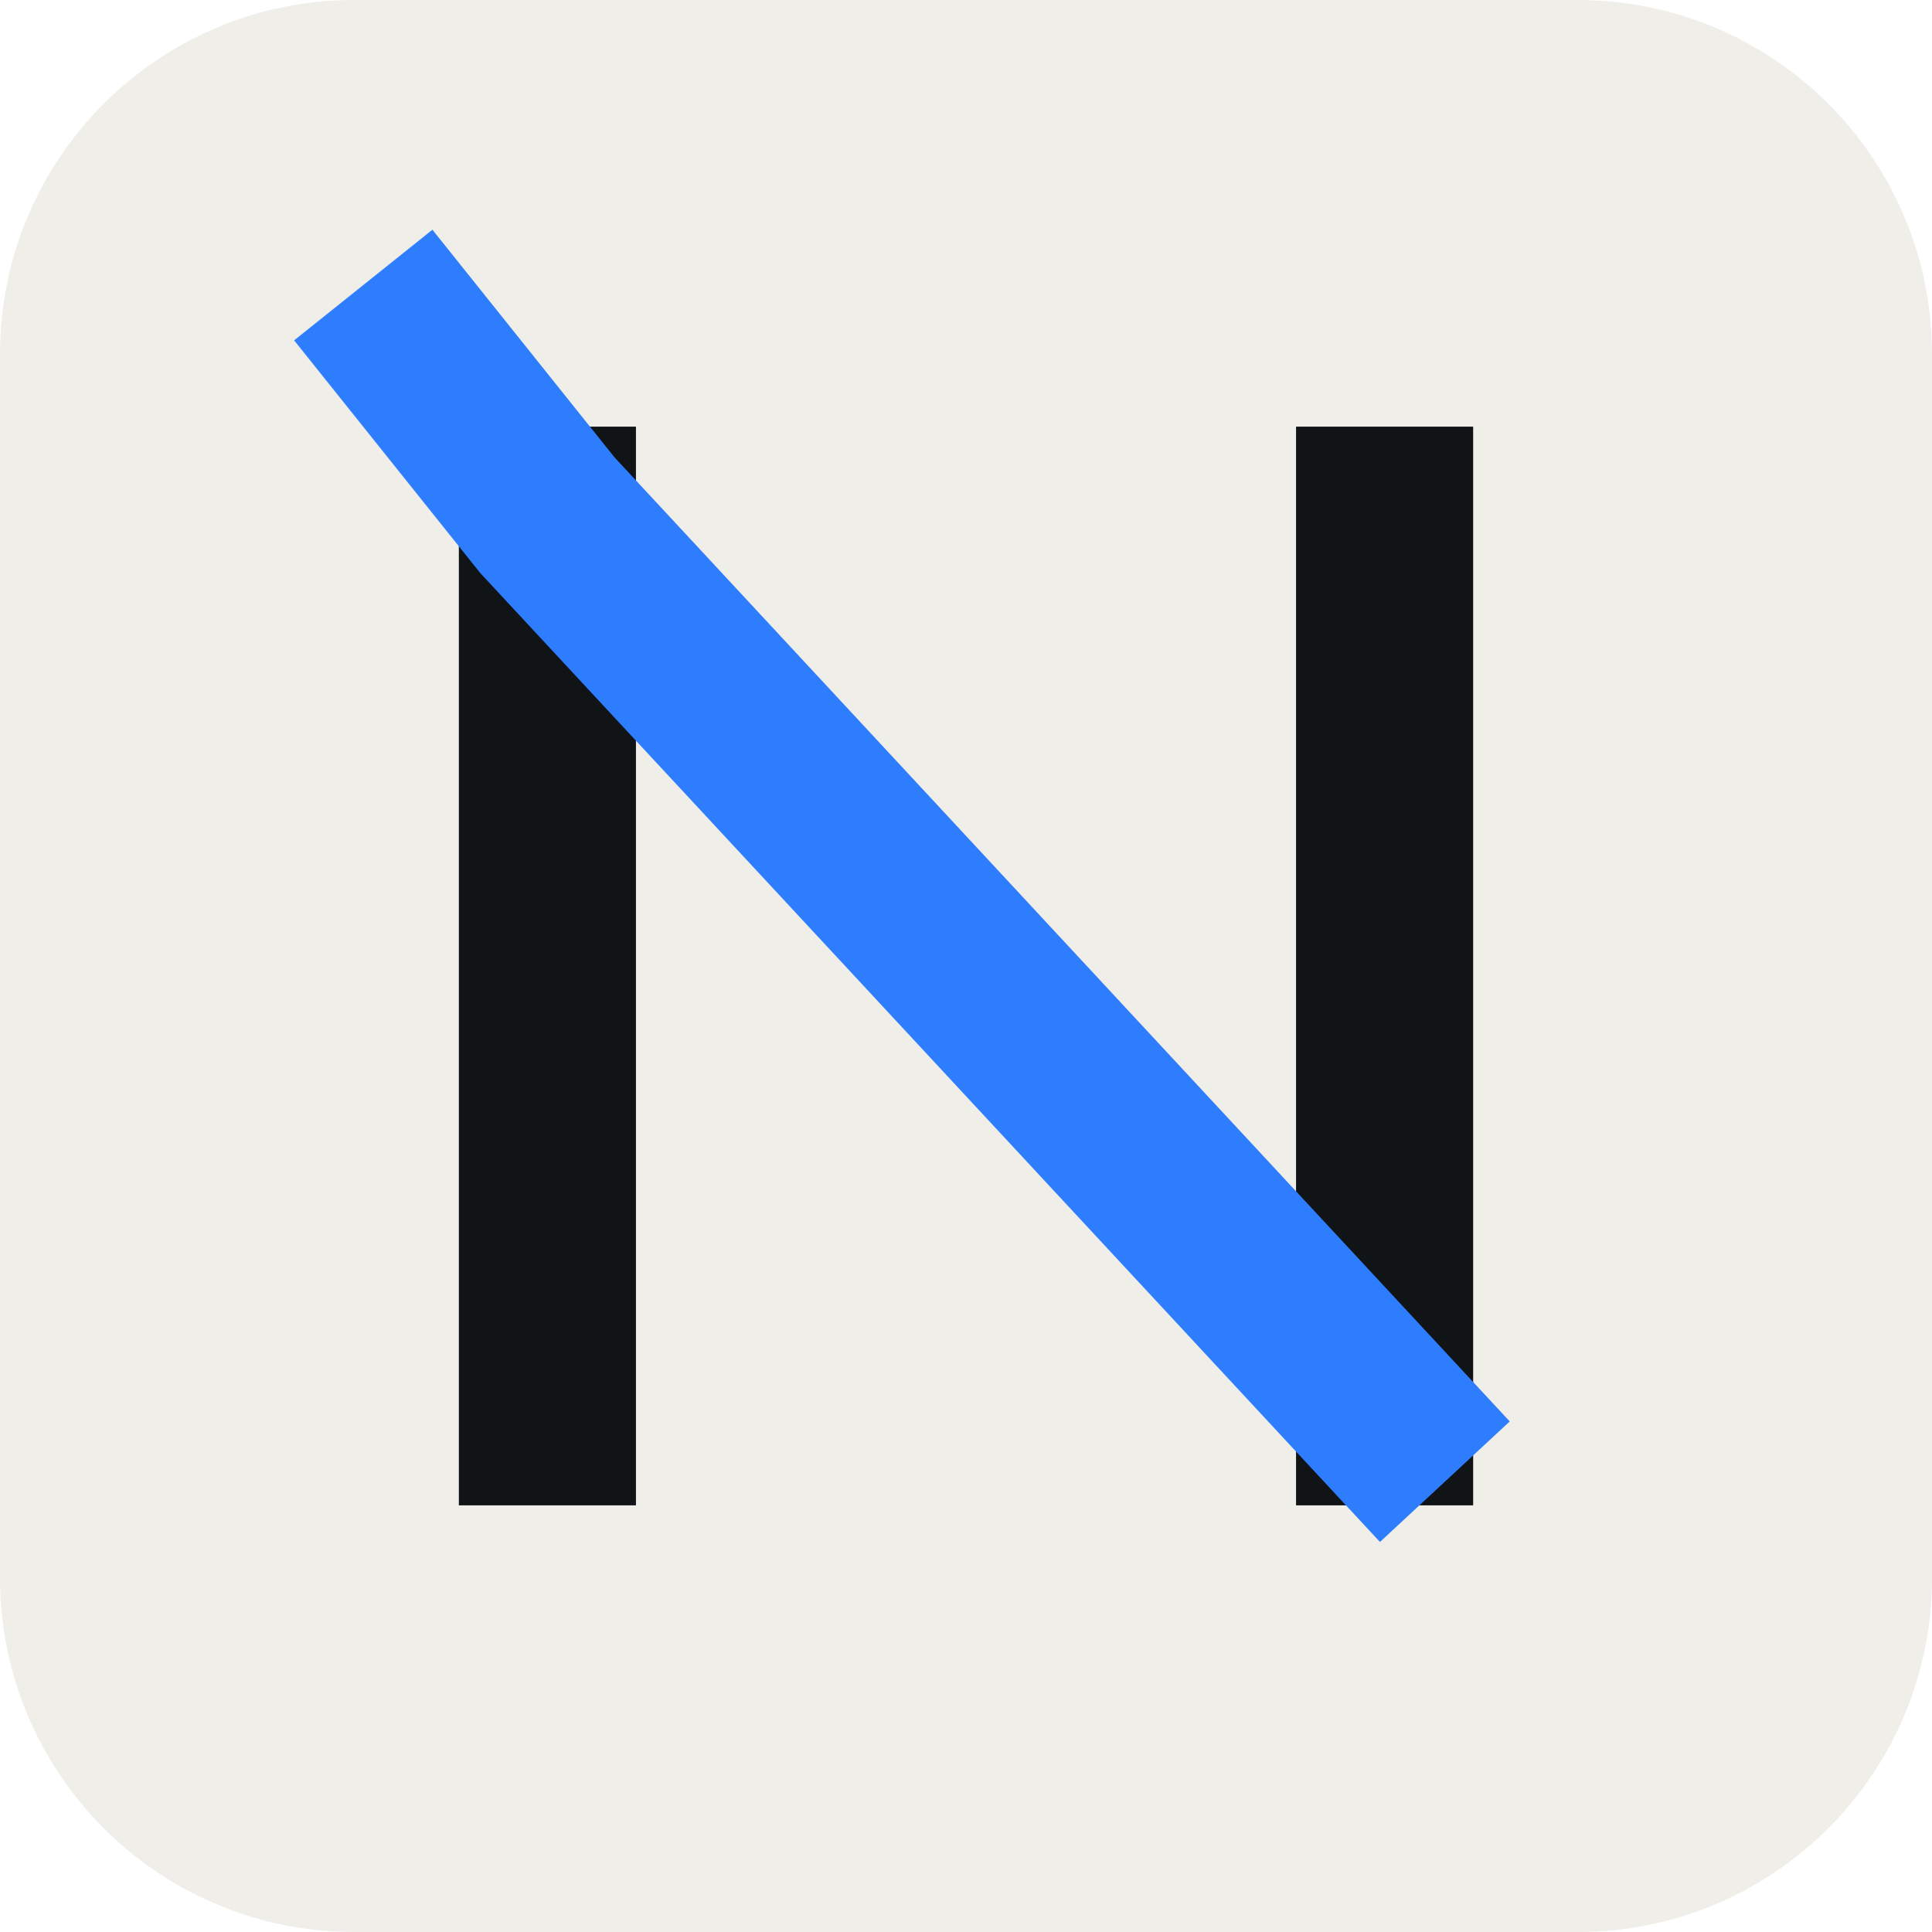
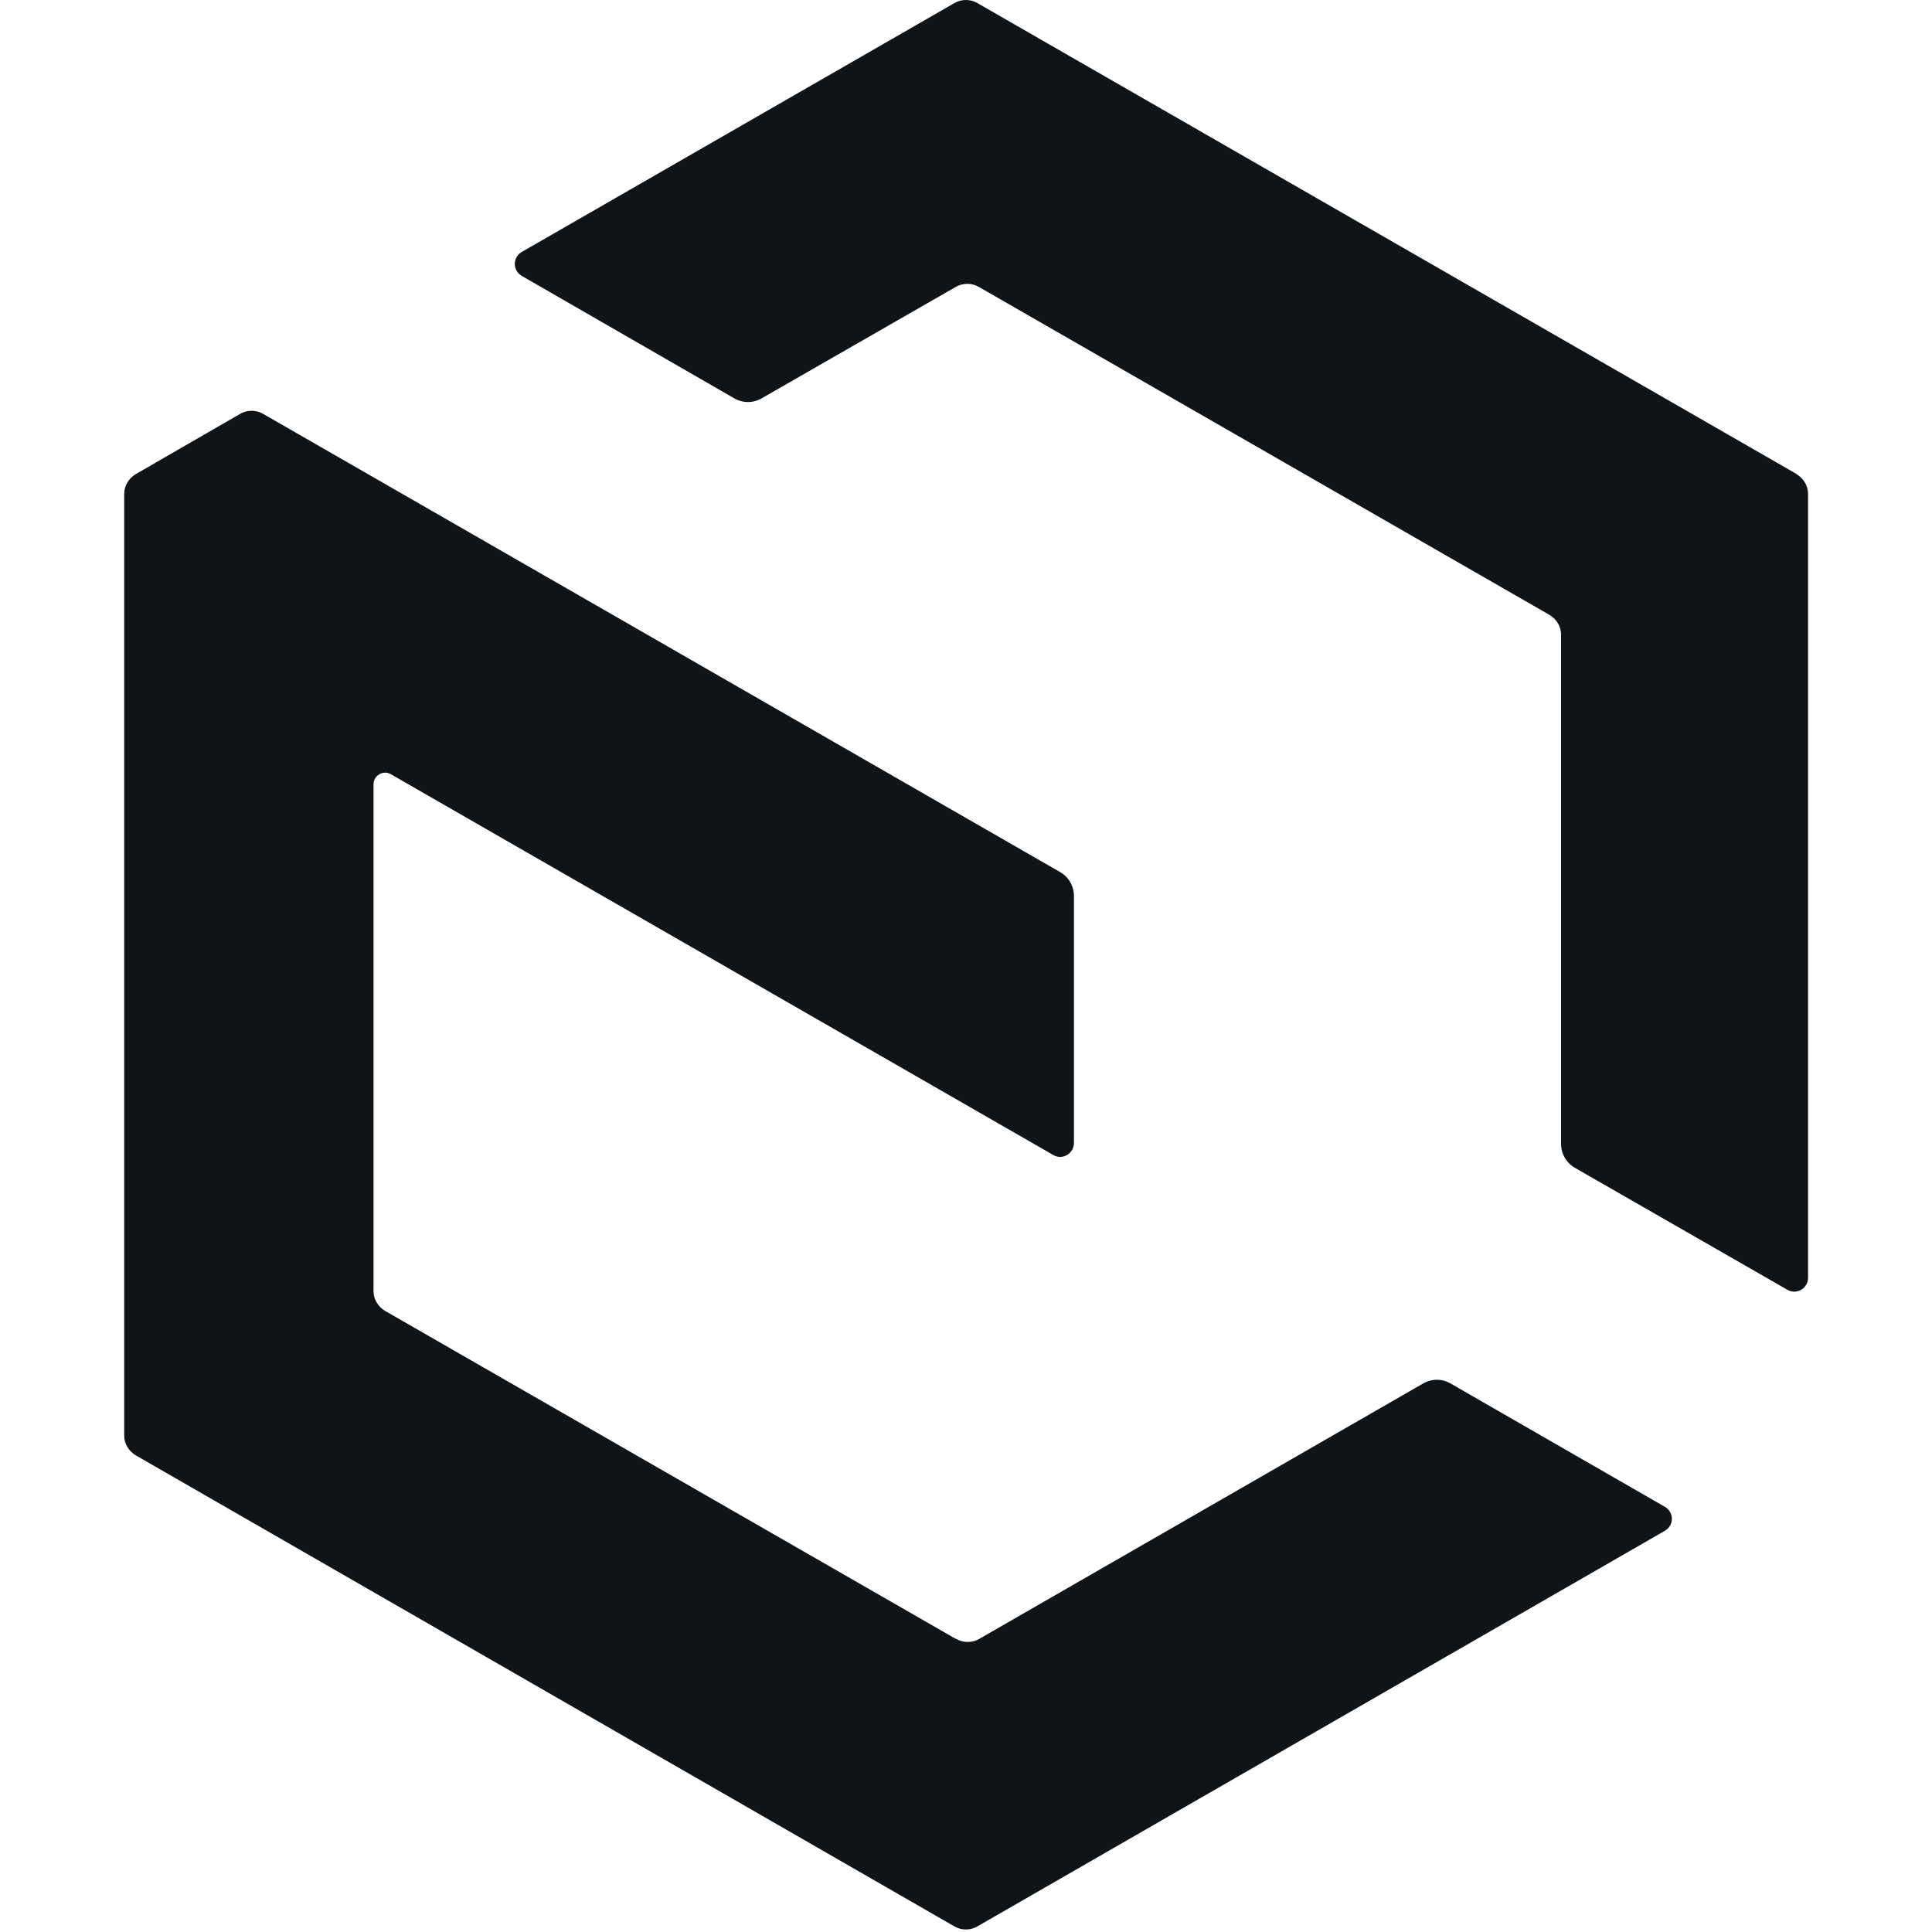
- <svg xmlns="http://www.w3.org/2000/svg" viewBox="0 0 120 120" role="img" aria-label="Nubis Digital">
-   <rect width="120" height="120" rx="22" fill="#F0EEE9" />
-   <g stroke="#101417" stroke-width="11" stroke-linecap="square" fill="none">
-     <line x1="34" y1="32" x2="34" y2="88" />
-     <line x1="86" y1="32" x2="86" y2="88" />
-   </g>
-   <path d="M86 88 L34 32 L26 22" fill="none" stroke="#2E7DFF" stroke-width="11" stroke-linecap="square" stroke-linejoin="miter" />
+ <svg xmlns="http://www.w3.org/2000/svg" viewBox="-9 0 140 140" role="img" aria-label="Nubis Digital">
+   <style>path { fill: #101417 } @media (prefers-color-scheme: dark) { path { fill: #F0EEE9 } }</style>
+   <path d="M60.257 118.758L18.904 94.992C18.402 94.692 18.067 94.158 18.067 93.558V56.825C18.067 56.192 18.77 55.792 19.305 56.092L67.316 83.692C67.986 84.092 68.822 83.592 68.822 82.825V64.925C68.822 64.225 68.454 63.558 67.818 63.192L10.071 29.992C9.569 29.692 8.9 29.692 8.398 29.992L0.836 34.358C0.335 34.658 0 35.192 0 35.792V104.025C0 104.625 0.335 105.158 0.836 105.458L60.157 139.592C60.658 139.892 61.328 139.892 61.829 139.592L111.647 110.925C112.317 110.525 112.317 109.592 111.647 109.192L96.123 100.258C95.487 99.892 94.751 99.892 94.116 100.258L61.963 118.758C61.461 119.058 60.792 119.058 60.29 118.758H60.257Z" />
+   <path d="M121.149 34.325L61.829 0.225C61.328 -0.075 60.658 -0.075 60.157 0.225L28.807 18.258C28.138 18.658 28.138 19.592 28.807 19.992L44.197 28.858C44.833 29.225 45.569 29.225 46.205 28.858L60.257 20.792C60.759 20.492 61.428 20.492 61.93 20.792L103.283 44.558C103.785 44.858 104.12 45.392 104.12 45.992V82.892C104.12 83.592 104.488 84.258 105.123 84.625L120.514 93.458C121.183 93.858 122.019 93.358 122.019 92.592V35.792C122.019 35.192 121.685 34.658 121.183 34.358L121.149 34.325Z" />
</svg>
